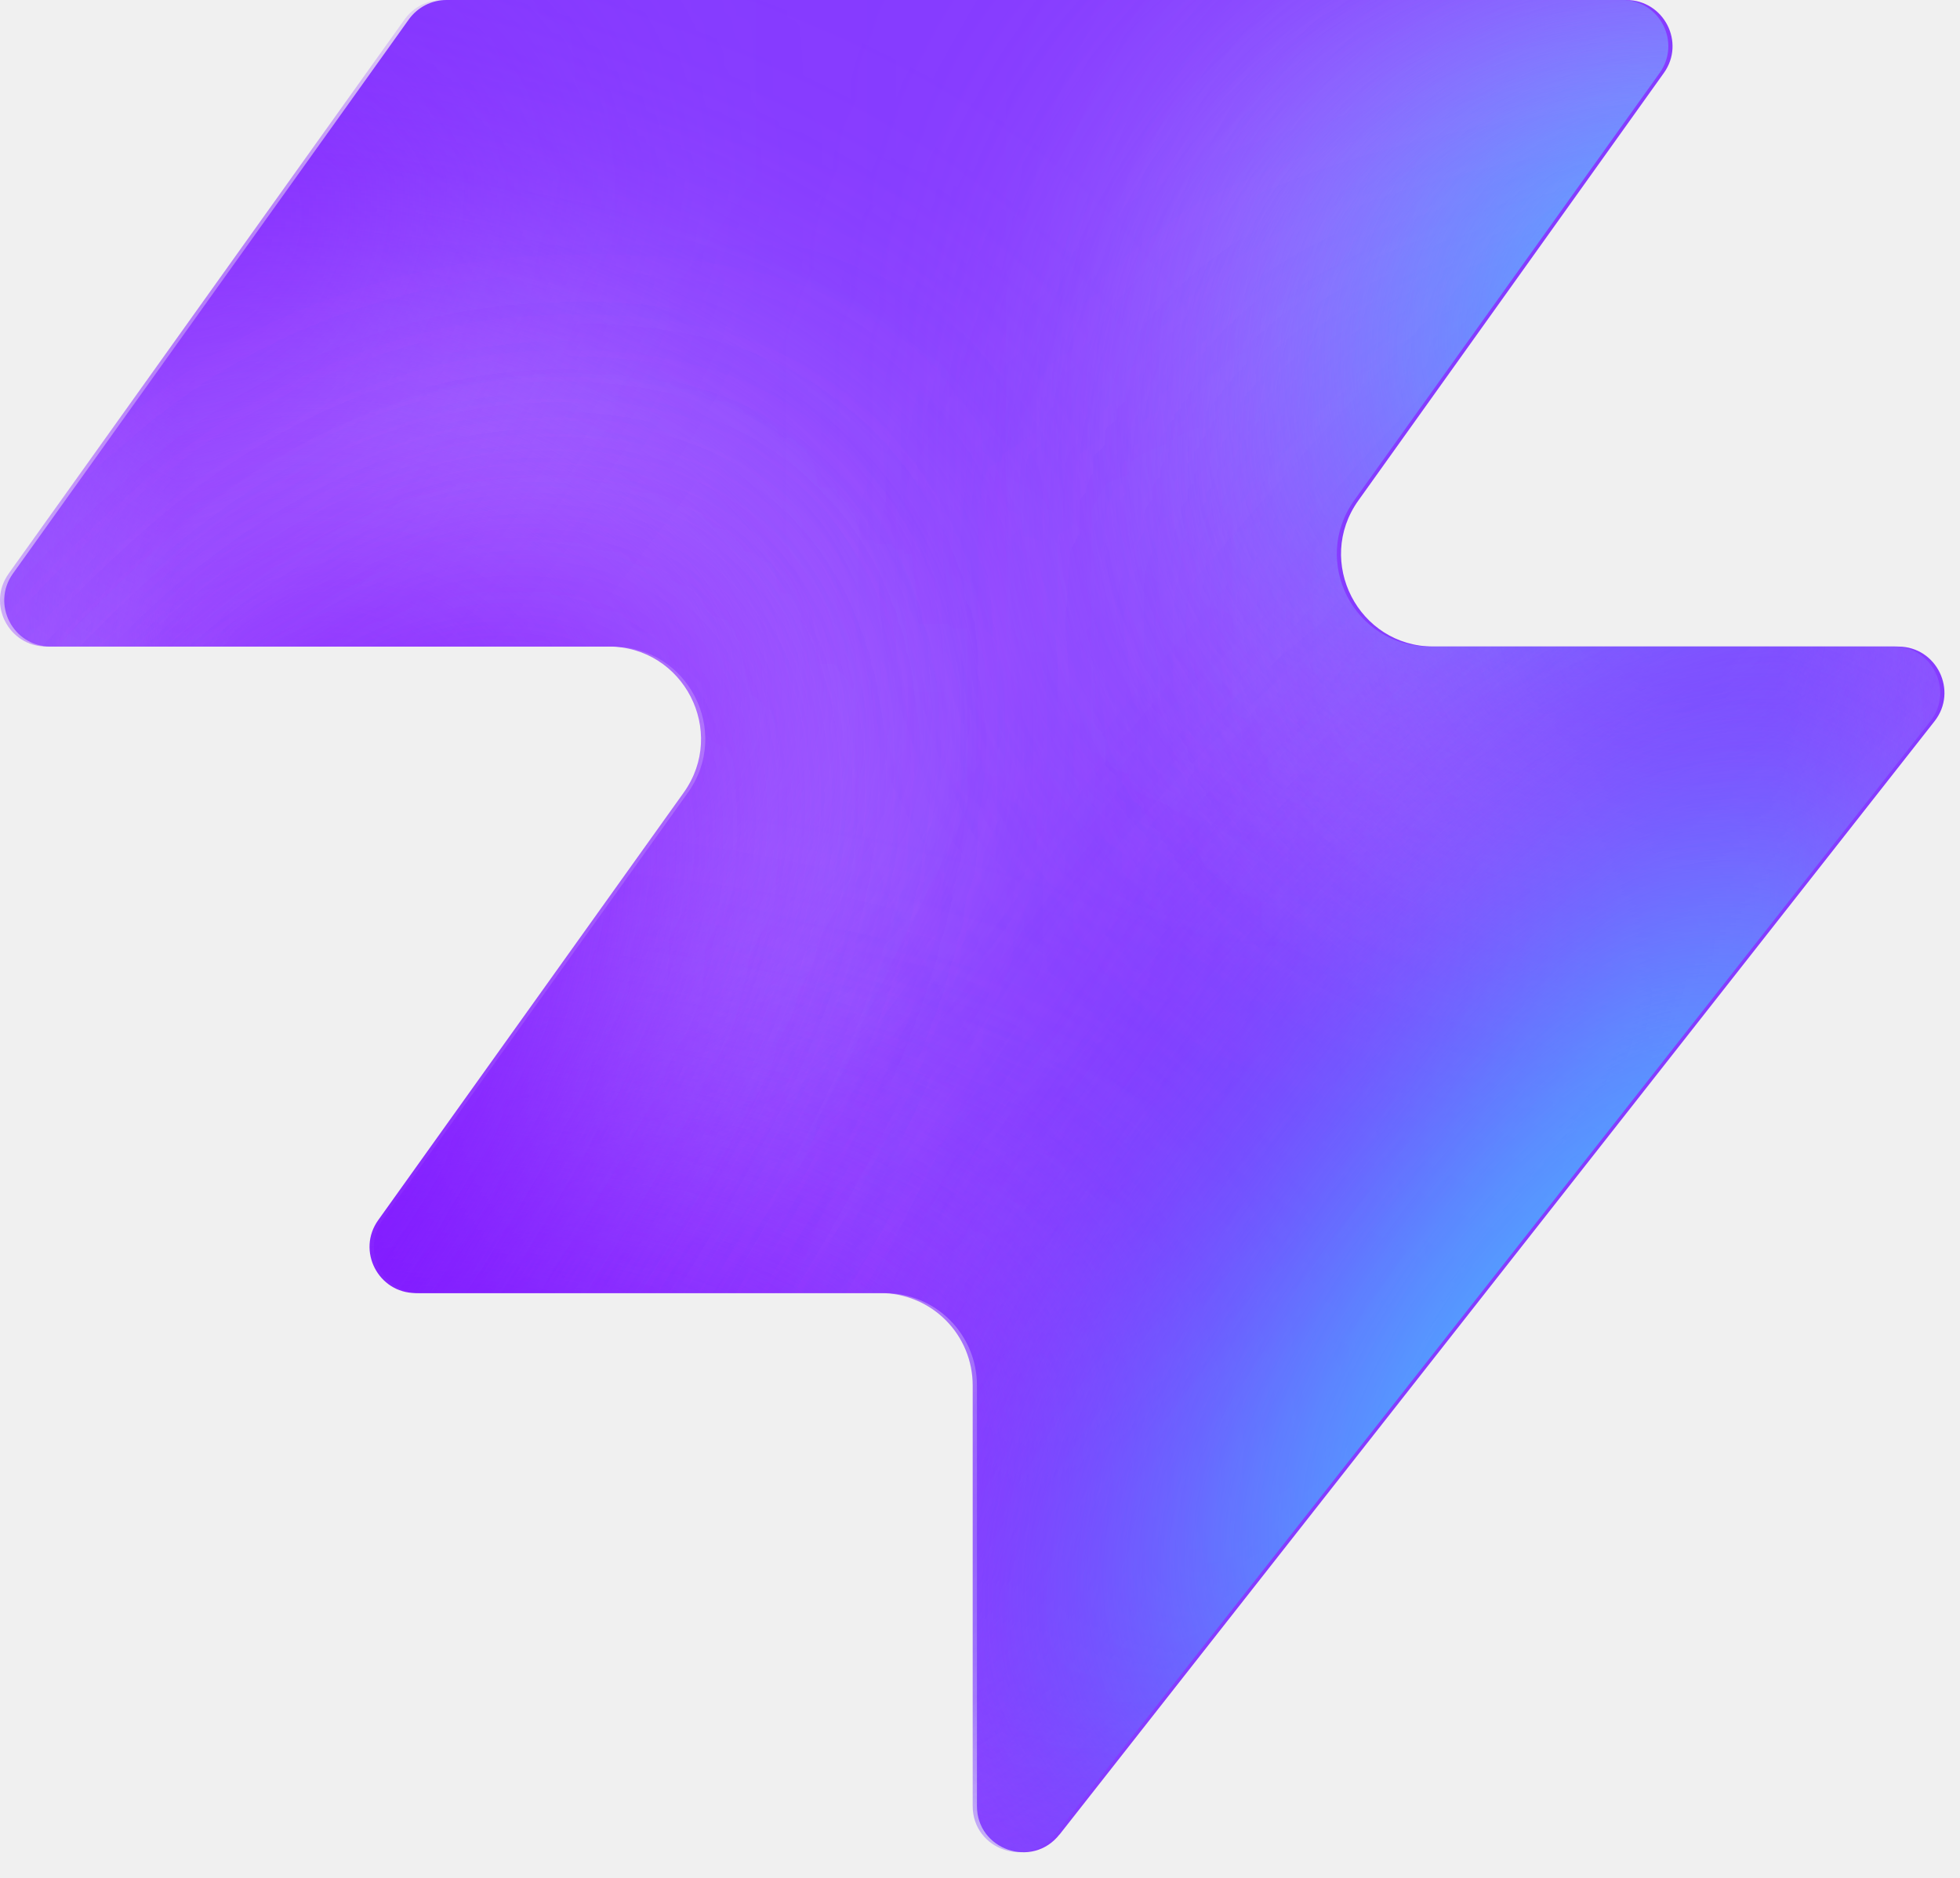
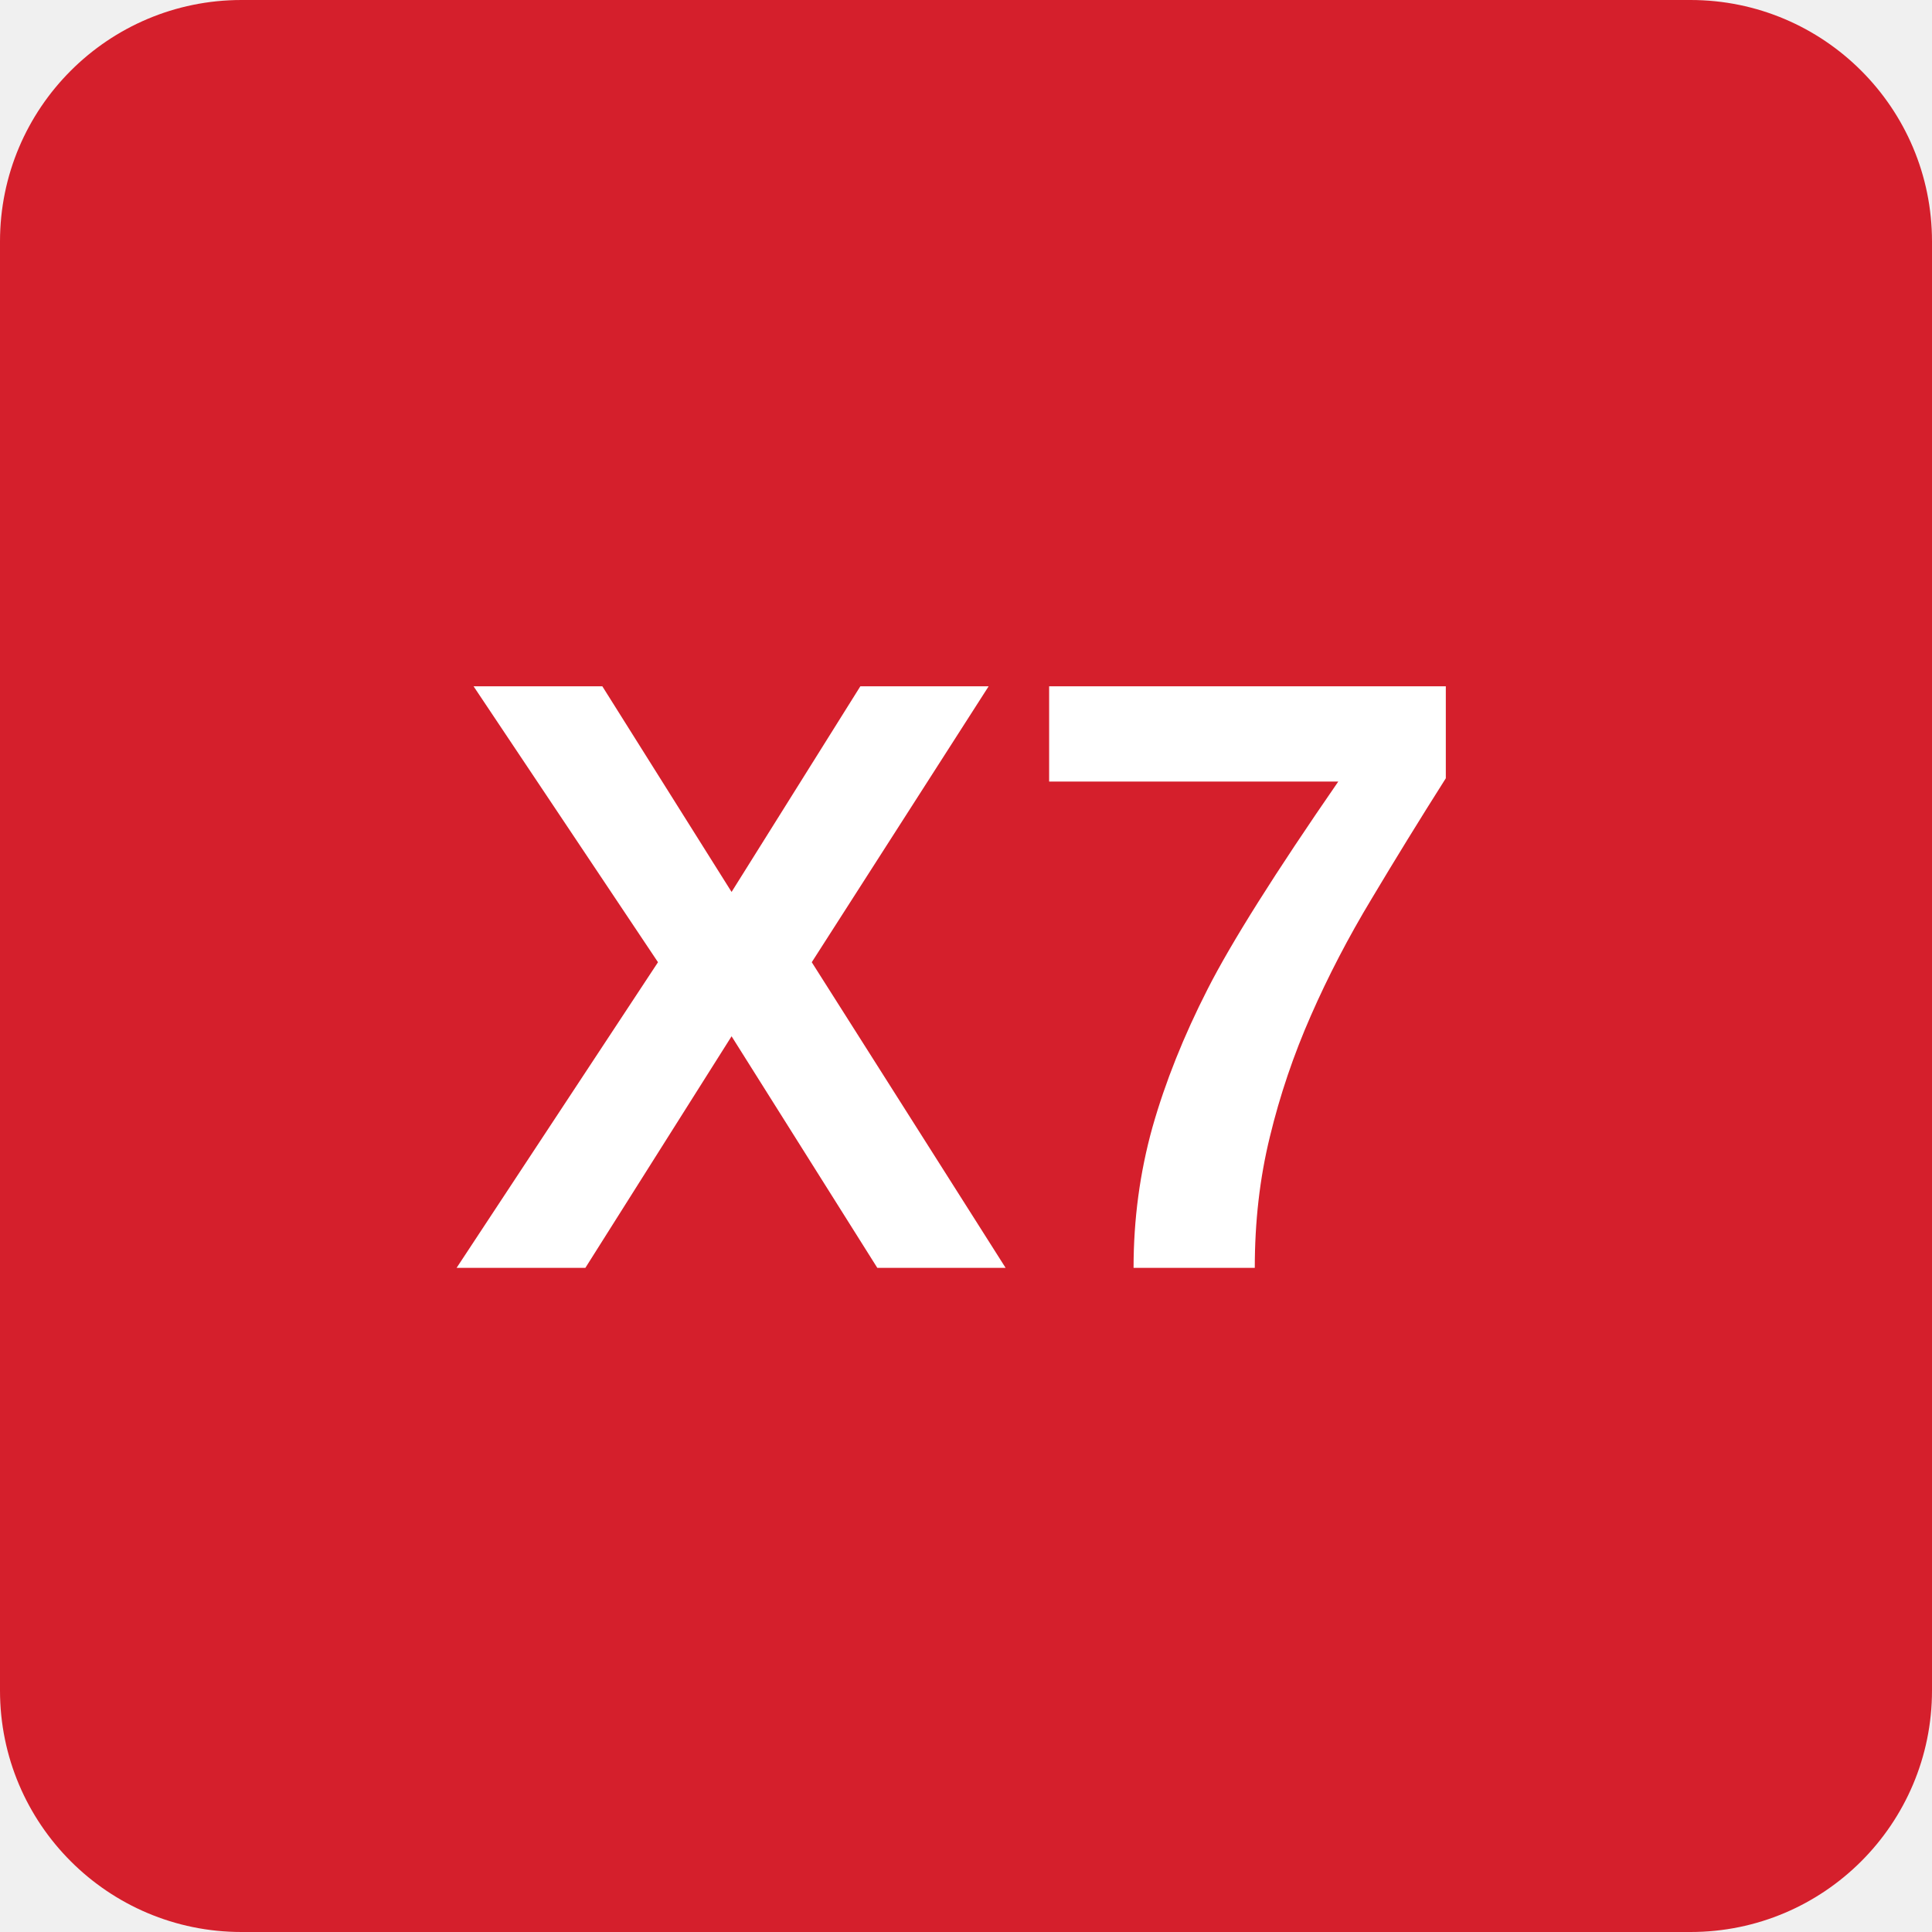
- <svg xmlns="http://www.w3.org/2000/svg" width="48" height="46" fill="none" viewBox="0 0 48 46">
-   <path fill="#863bff" d="M25.946 44.938c-.664.845-2.021.375-2.021-.698V33.937a2.26 2.26 0 0 0-2.262-2.262H10.287c-.92 0-1.456-1.04-.92-1.788l7.48-10.471c1.07-1.497 0-3.578-1.842-3.578H1.237c-.92 0-1.456-1.04-.92-1.788L10.013.474c.214-.297.556-.474.92-.474h28.894c.92 0 1.456 1.04.92 1.788l-7.48 10.471c-1.07 1.498 0 3.579 1.842 3.579h11.377c.943 0 1.473 1.088.89 1.83L25.947 44.94z" style="fill:#863bff;fill:color(display-p3 .525 .23 1);fill-opacity:1" />
-   <mask id="a" width="48" height="46" x="0" y="0" maskUnits="userSpaceOnUse" style="mask-type:alpha">
-     <path fill="#000" d="M25.842 44.938c-.664.844-2.021.375-2.021-.698V33.937a2.26 2.26 0 0 0-2.262-2.262H10.183c-.92 0-1.456-1.04-.92-1.788l7.48-10.471c1.07-1.498 0-3.579-1.842-3.579H1.133c-.92 0-1.456-1.04-.92-1.787L9.91.473c.214-.297.556-.474.92-.474h28.894c.92 0 1.456 1.04.92 1.788l-7.48 10.471c-1.07 1.498 0 3.578 1.842 3.578h11.377c.943 0 1.473 1.088.89 1.832L25.843 44.94z" style="fill:#000;fill-opacity:1" />
-   </mask>
-   <g mask="url(#a)">
-     <g filter="url(#b)">
-       <ellipse cx="5.508" cy="14.704" fill="#ede6ff" rx="5.508" ry="14.704" style="fill:#ede6ff;fill:color(display-p3 .927 .903 1);fill-opacity:1" transform="matrix(.00324 1 1 -.00324 -4.47 31.516)" />
-     </g>
-     <g filter="url(#c)">
-       <ellipse cx="10.399" cy="29.851" fill="#ede6ff" rx="10.399" ry="29.851" style="fill:#ede6ff;fill:color(display-p3 .927 .903 1);fill-opacity:1" transform="matrix(.00324 1 1 -.00324 -39.328 7.883)" />
-     </g>
-     <g filter="url(#d)">
-       <ellipse cx="5.508" cy="30.487" fill="#7e14ff" rx="5.508" ry="30.487" style="fill:#7e14ff;fill:color(display-p3 .492 .077 1);fill-opacity:1" transform="rotate(89.814 -25.913 -14.639)scale(1 -1)" />
-     </g>
-     <g filter="url(#e)">
-       <ellipse cx="5.508" cy="30.599" fill="#7e14ff" rx="5.508" ry="30.599" style="fill:#7e14ff;fill:color(display-p3 .492 .077 1);fill-opacity:1" transform="rotate(89.814 -32.644 -3.334)scale(1 -1)" />
-     </g>
-     <g filter="url(#f)">
-       <ellipse cx="5.508" cy="30.599" fill="#7e14ff" rx="5.508" ry="30.599" style="fill:#7e14ff;fill:color(display-p3 .492 .077 1);fill-opacity:1" transform="matrix(.00324 1 1 -.00324 -34.34 30.47)" />
-     </g>
-     <g filter="url(#g)">
-       <ellipse cx="14.072" cy="22.078" fill="#ede6ff" rx="14.072" ry="22.078" style="fill:#ede6ff;fill:color(display-p3 .927 .903 1);fill-opacity:1" transform="rotate(93.35 24.506 48.493)scale(-1 1)" />
-     </g>
-     <g filter="url(#h)">
-       <ellipse cx="3.47" cy="21.501" fill="#7e14ff" rx="3.47" ry="21.501" style="fill:#7e14ff;fill:color(display-p3 .492 .077 1);fill-opacity:1" transform="rotate(89.009 28.708 47.59)scale(-1 1)" />
-     </g>
-     <g filter="url(#i)">
-       <ellipse cx="3.47" cy="21.501" fill="#7e14ff" rx="3.47" ry="21.501" style="fill:#7e14ff;fill:color(display-p3 .492 .077 1);fill-opacity:1" transform="rotate(89.009 28.708 47.59)scale(-1 1)" />
-     </g>
-     <g filter="url(#j)">
-       <ellipse cx=".387" cy="8.972" fill="#7e14ff" rx="4.407" ry="29.108" style="fill:#7e14ff;fill:color(display-p3 .492 .077 1);fill-opacity:1" transform="rotate(39.51 .387 8.972)" />
-     </g>
-     <g filter="url(#k)">
-       <ellipse cx="47.523" cy="-6.092" fill="#7e14ff" rx="4.407" ry="29.108" style="fill:#7e14ff;fill:color(display-p3 .492 .077 1);fill-opacity:1" transform="rotate(37.892 47.523 -6.092)" />
-     </g>
-     <g filter="url(#l)">
-       <ellipse cx="41.412" cy="6.333" fill="#47bfff" rx="5.971" ry="9.665" style="fill:#47bfff;fill:color(display-p3 .28 .748 1);fill-opacity:1" transform="rotate(37.892 41.412 6.333)" />
-     </g>
-     <g filter="url(#m)">
-       <ellipse cx="-1.879" cy="38.332" fill="#7e14ff" rx="4.407" ry="29.108" style="fill:#7e14ff;fill:color(display-p3 .492 .077 1);fill-opacity:1" transform="rotate(37.892 -1.88 38.332)" />
-     </g>
-     <g filter="url(#n)">
-       <ellipse cx="-1.879" cy="38.332" fill="#7e14ff" rx="4.407" ry="29.108" style="fill:#7e14ff;fill:color(display-p3 .492 .077 1);fill-opacity:1" transform="rotate(37.892 -1.88 38.332)" />
-     </g>
-     <g filter="url(#o)">
-       <ellipse cx="35.651" cy="29.907" fill="#7e14ff" rx="4.407" ry="29.108" style="fill:#7e14ff;fill:color(display-p3 .492 .077 1);fill-opacity:1" transform="rotate(37.892 35.651 29.907)" />
-     </g>
-     <g filter="url(#p)">
-       <ellipse cx="38.418" cy="32.4" fill="#47bfff" rx="5.971" ry="15.297" style="fill:#47bfff;fill:color(display-p3 .28 .748 1);fill-opacity:1" transform="rotate(37.892 38.418 32.4)" />
-     </g>
-   </g>
-   <defs>
-     <filter id="b" width="60.045" height="41.654" x="-19.77" y="16.149" color-interpolation-filters="sRGB" filterUnits="userSpaceOnUse">
-       <feFlood flood-opacity="0" result="BackgroundImageFix" />
-       <feBlend in="SourceGraphic" in2="BackgroundImageFix" result="shape" />
-       <feGaussianBlur result="effect1_foregroundBlur_2002_17158" stdDeviation="7.659" />
-     </filter>
-     <filter id="c" width="90.34" height="51.437" x="-54.613" y="-7.533" color-interpolation-filters="sRGB" filterUnits="userSpaceOnUse">
-       <feFlood flood-opacity="0" result="BackgroundImageFix" />
-       <feBlend in="SourceGraphic" in2="BackgroundImageFix" result="shape" />
-       <feGaussianBlur result="effect1_foregroundBlur_2002_17158" stdDeviation="7.659" />
-     </filter>
-     <filter id="d" width="79.355" height="29.4" x="-49.64" y="2.03" color-interpolation-filters="sRGB" filterUnits="userSpaceOnUse">
-       <feFlood flood-opacity="0" result="BackgroundImageFix" />
-       <feBlend in="SourceGraphic" in2="BackgroundImageFix" result="shape" />
-       <feGaussianBlur result="effect1_foregroundBlur_2002_17158" stdDeviation="4.596" />
-     </filter>
-     <filter id="e" width="79.579" height="29.4" x="-45.045" y="20.029" color-interpolation-filters="sRGB" filterUnits="userSpaceOnUse">
-       <feFlood flood-opacity="0" result="BackgroundImageFix" />
-       <feBlend in="SourceGraphic" in2="BackgroundImageFix" result="shape" />
-       <feGaussianBlur result="effect1_foregroundBlur_2002_17158" stdDeviation="4.596" />
-     </filter>
-     <filter id="f" width="79.579" height="29.4" x="-43.513" y="21.178" color-interpolation-filters="sRGB" filterUnits="userSpaceOnUse">
-       <feFlood flood-opacity="0" result="BackgroundImageFix" />
-       <feBlend in="SourceGraphic" in2="BackgroundImageFix" result="shape" />
-       <feGaussianBlur result="effect1_foregroundBlur_2002_17158" stdDeviation="4.596" />
-     </filter>
-     <filter id="g" width="74.749" height="58.852" x="15.756" y="-17.901" color-interpolation-filters="sRGB" filterUnits="userSpaceOnUse">
-       <feFlood flood-opacity="0" result="BackgroundImageFix" />
-       <feBlend in="SourceGraphic" in2="BackgroundImageFix" result="shape" />
-       <feGaussianBlur result="effect1_foregroundBlur_2002_17158" stdDeviation="7.659" />
-     </filter>
-     <filter id="h" width="61.377" height="25.362" x="23.548" y="2.284" color-interpolation-filters="sRGB" filterUnits="userSpaceOnUse">
-       <feFlood flood-opacity="0" result="BackgroundImageFix" />
-       <feBlend in="SourceGraphic" in2="BackgroundImageFix" result="shape" />
-       <feGaussianBlur result="effect1_foregroundBlur_2002_17158" stdDeviation="4.596" />
-     </filter>
-     <filter id="i" width="61.377" height="25.362" x="23.548" y="2.284" color-interpolation-filters="sRGB" filterUnits="userSpaceOnUse">
-       <feFlood flood-opacity="0" result="BackgroundImageFix" />
-       <feBlend in="SourceGraphic" in2="BackgroundImageFix" result="shape" />
-       <feGaussianBlur result="effect1_foregroundBlur_2002_17158" stdDeviation="4.596" />
-     </filter>
-     <filter id="j" width="56.045" height="63.649" x="-27.636" y="-22.853" color-interpolation-filters="sRGB" filterUnits="userSpaceOnUse">
-       <feFlood flood-opacity="0" result="BackgroundImageFix" />
-       <feBlend in="SourceGraphic" in2="BackgroundImageFix" result="shape" />
-       <feGaussianBlur result="effect1_foregroundBlur_2002_17158" stdDeviation="4.596" />
-     </filter>
-     <filter id="k" width="54.814" height="64.646" x="20.116" y="-38.415" color-interpolation-filters="sRGB" filterUnits="userSpaceOnUse">
-       <feFlood flood-opacity="0" result="BackgroundImageFix" />
-       <feBlend in="SourceGraphic" in2="BackgroundImageFix" result="shape" />
-       <feGaussianBlur result="effect1_foregroundBlur_2002_17158" stdDeviation="4.596" />
-     </filter>
-     <filter id="l" width="33.541" height="35.313" x="24.641" y="-11.323" color-interpolation-filters="sRGB" filterUnits="userSpaceOnUse">
-       <feFlood flood-opacity="0" result="BackgroundImageFix" />
-       <feBlend in="SourceGraphic" in2="BackgroundImageFix" result="shape" />
-       <feGaussianBlur result="effect1_foregroundBlur_2002_17158" stdDeviation="4.596" />
-     </filter>
-     <filter id="m" width="54.814" height="64.646" x="-29.286" y="6.009" color-interpolation-filters="sRGB" filterUnits="userSpaceOnUse">
-       <feFlood flood-opacity="0" result="BackgroundImageFix" />
-       <feBlend in="SourceGraphic" in2="BackgroundImageFix" result="shape" />
-       <feGaussianBlur result="effect1_foregroundBlur_2002_17158" stdDeviation="4.596" />
-     </filter>
-     <filter id="n" width="54.814" height="64.646" x="-29.286" y="6.009" color-interpolation-filters="sRGB" filterUnits="userSpaceOnUse">
-       <feFlood flood-opacity="0" result="BackgroundImageFix" />
-       <feBlend in="SourceGraphic" in2="BackgroundImageFix" result="shape" />
-       <feGaussianBlur result="effect1_foregroundBlur_2002_17158" stdDeviation="4.596" />
-     </filter>
-     <filter id="o" width="54.814" height="64.646" x="8.244" y="-2.416" color-interpolation-filters="sRGB" filterUnits="userSpaceOnUse">
-       <feFlood flood-opacity="0" result="BackgroundImageFix" />
-       <feBlend in="SourceGraphic" in2="BackgroundImageFix" result="shape" />
-       <feGaussianBlur result="effect1_foregroundBlur_2002_17158" stdDeviation="4.596" />
-     </filter>
-     <filter id="p" width="39.409" height="43.623" x="18.713" y="10.588" color-interpolation-filters="sRGB" filterUnits="userSpaceOnUse">
-       <feFlood flood-opacity="0" result="BackgroundImageFix" />
-       <feBlend in="SourceGraphic" in2="BackgroundImageFix" result="shape" />
-       <feGaussianBlur result="effect1_foregroundBlur_2002_17158" stdDeviation="4.596" />
-     </filter>
-   </defs>
+ <svg xmlns="http://www.w3.org/2000/svg" viewBox="0 0 64 64" fill="none">
+   <rect width="64" height="64" rx="8" fill="#d51f2c" />
+   <text x="32" y="42" text-anchor="middle" fill="white" font-family="Arial, sans-serif" font-size="28" font-weight="bold">X7</text>
</svg>
